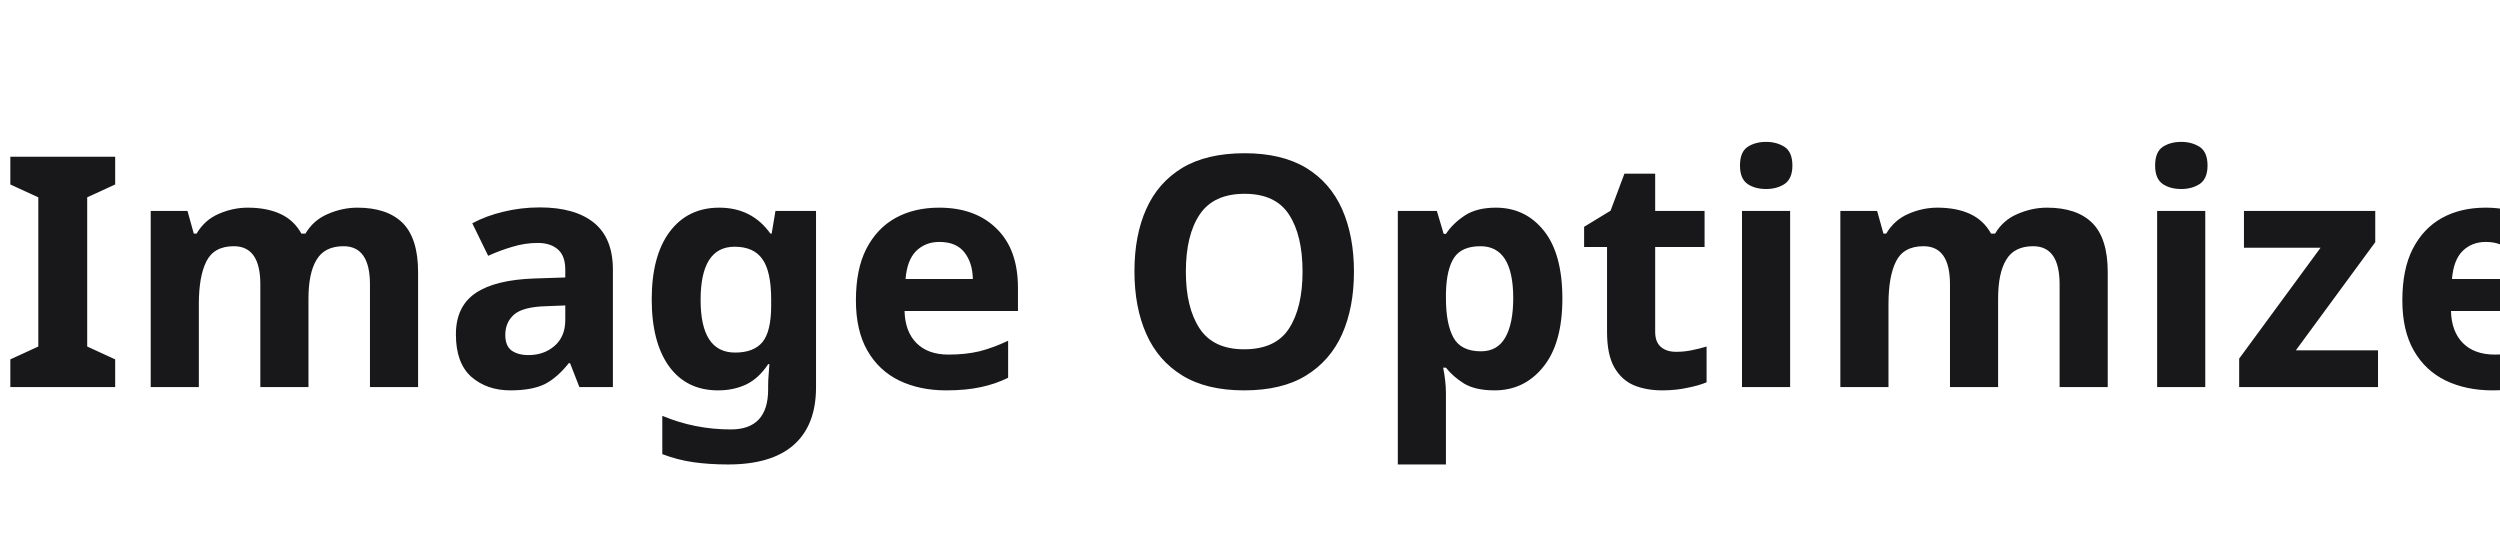
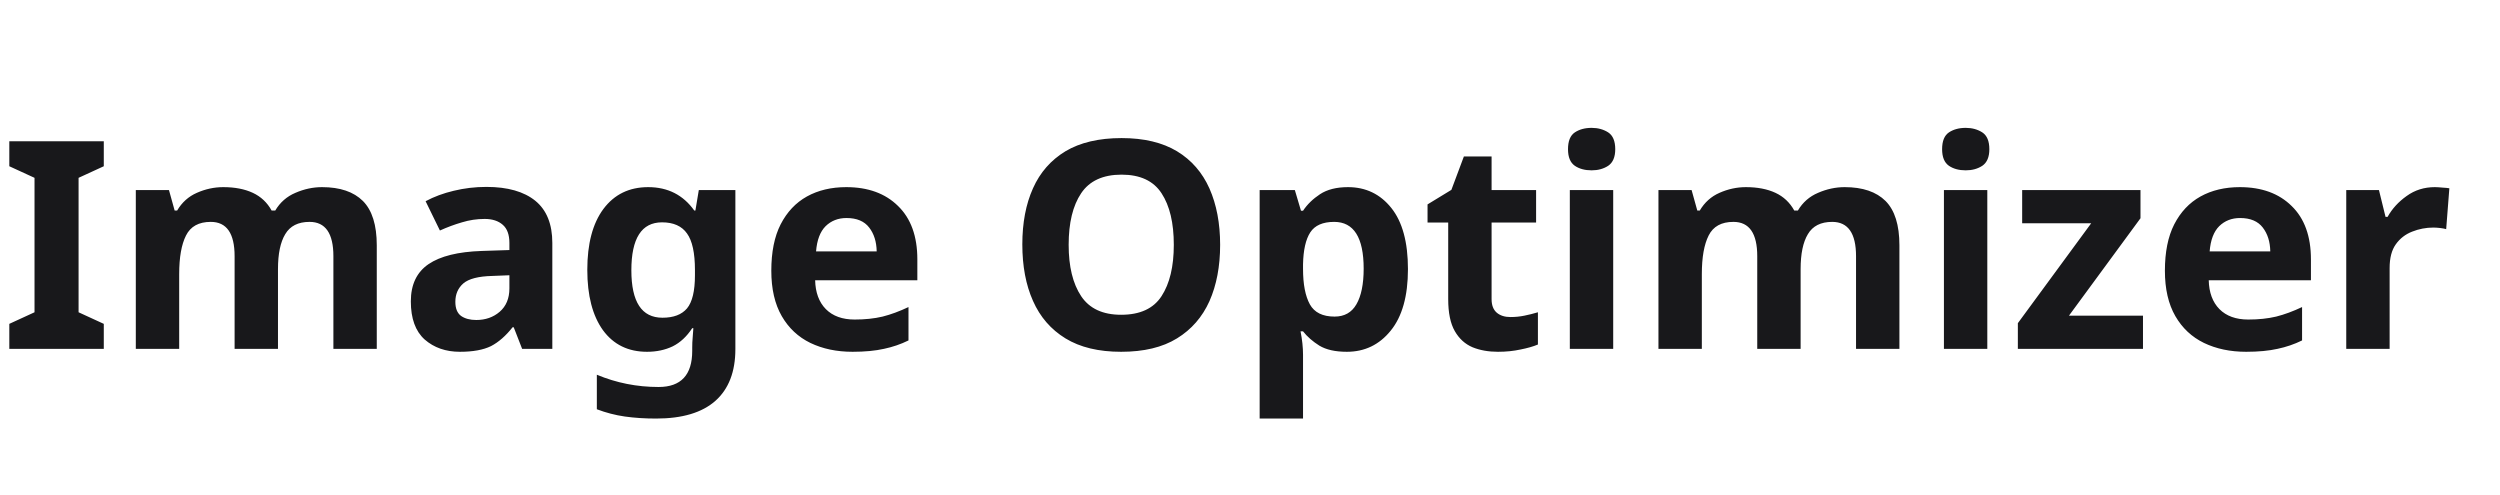
- <svg xmlns="http://www.w3.org/2000/svg" width="155" height="34" viewBox="0 0 155 34" fill="none">
+ <svg xmlns="http://www.w3.org/2000/svg" width="172" height="34" viewBox="0 0 172 34" fill="none">
  <text x="0" y="24" fill="#18181b" font-family="system-ui, sans-serif" font-size="20" font-weight="700">Image Optimizer</text>
</svg>
